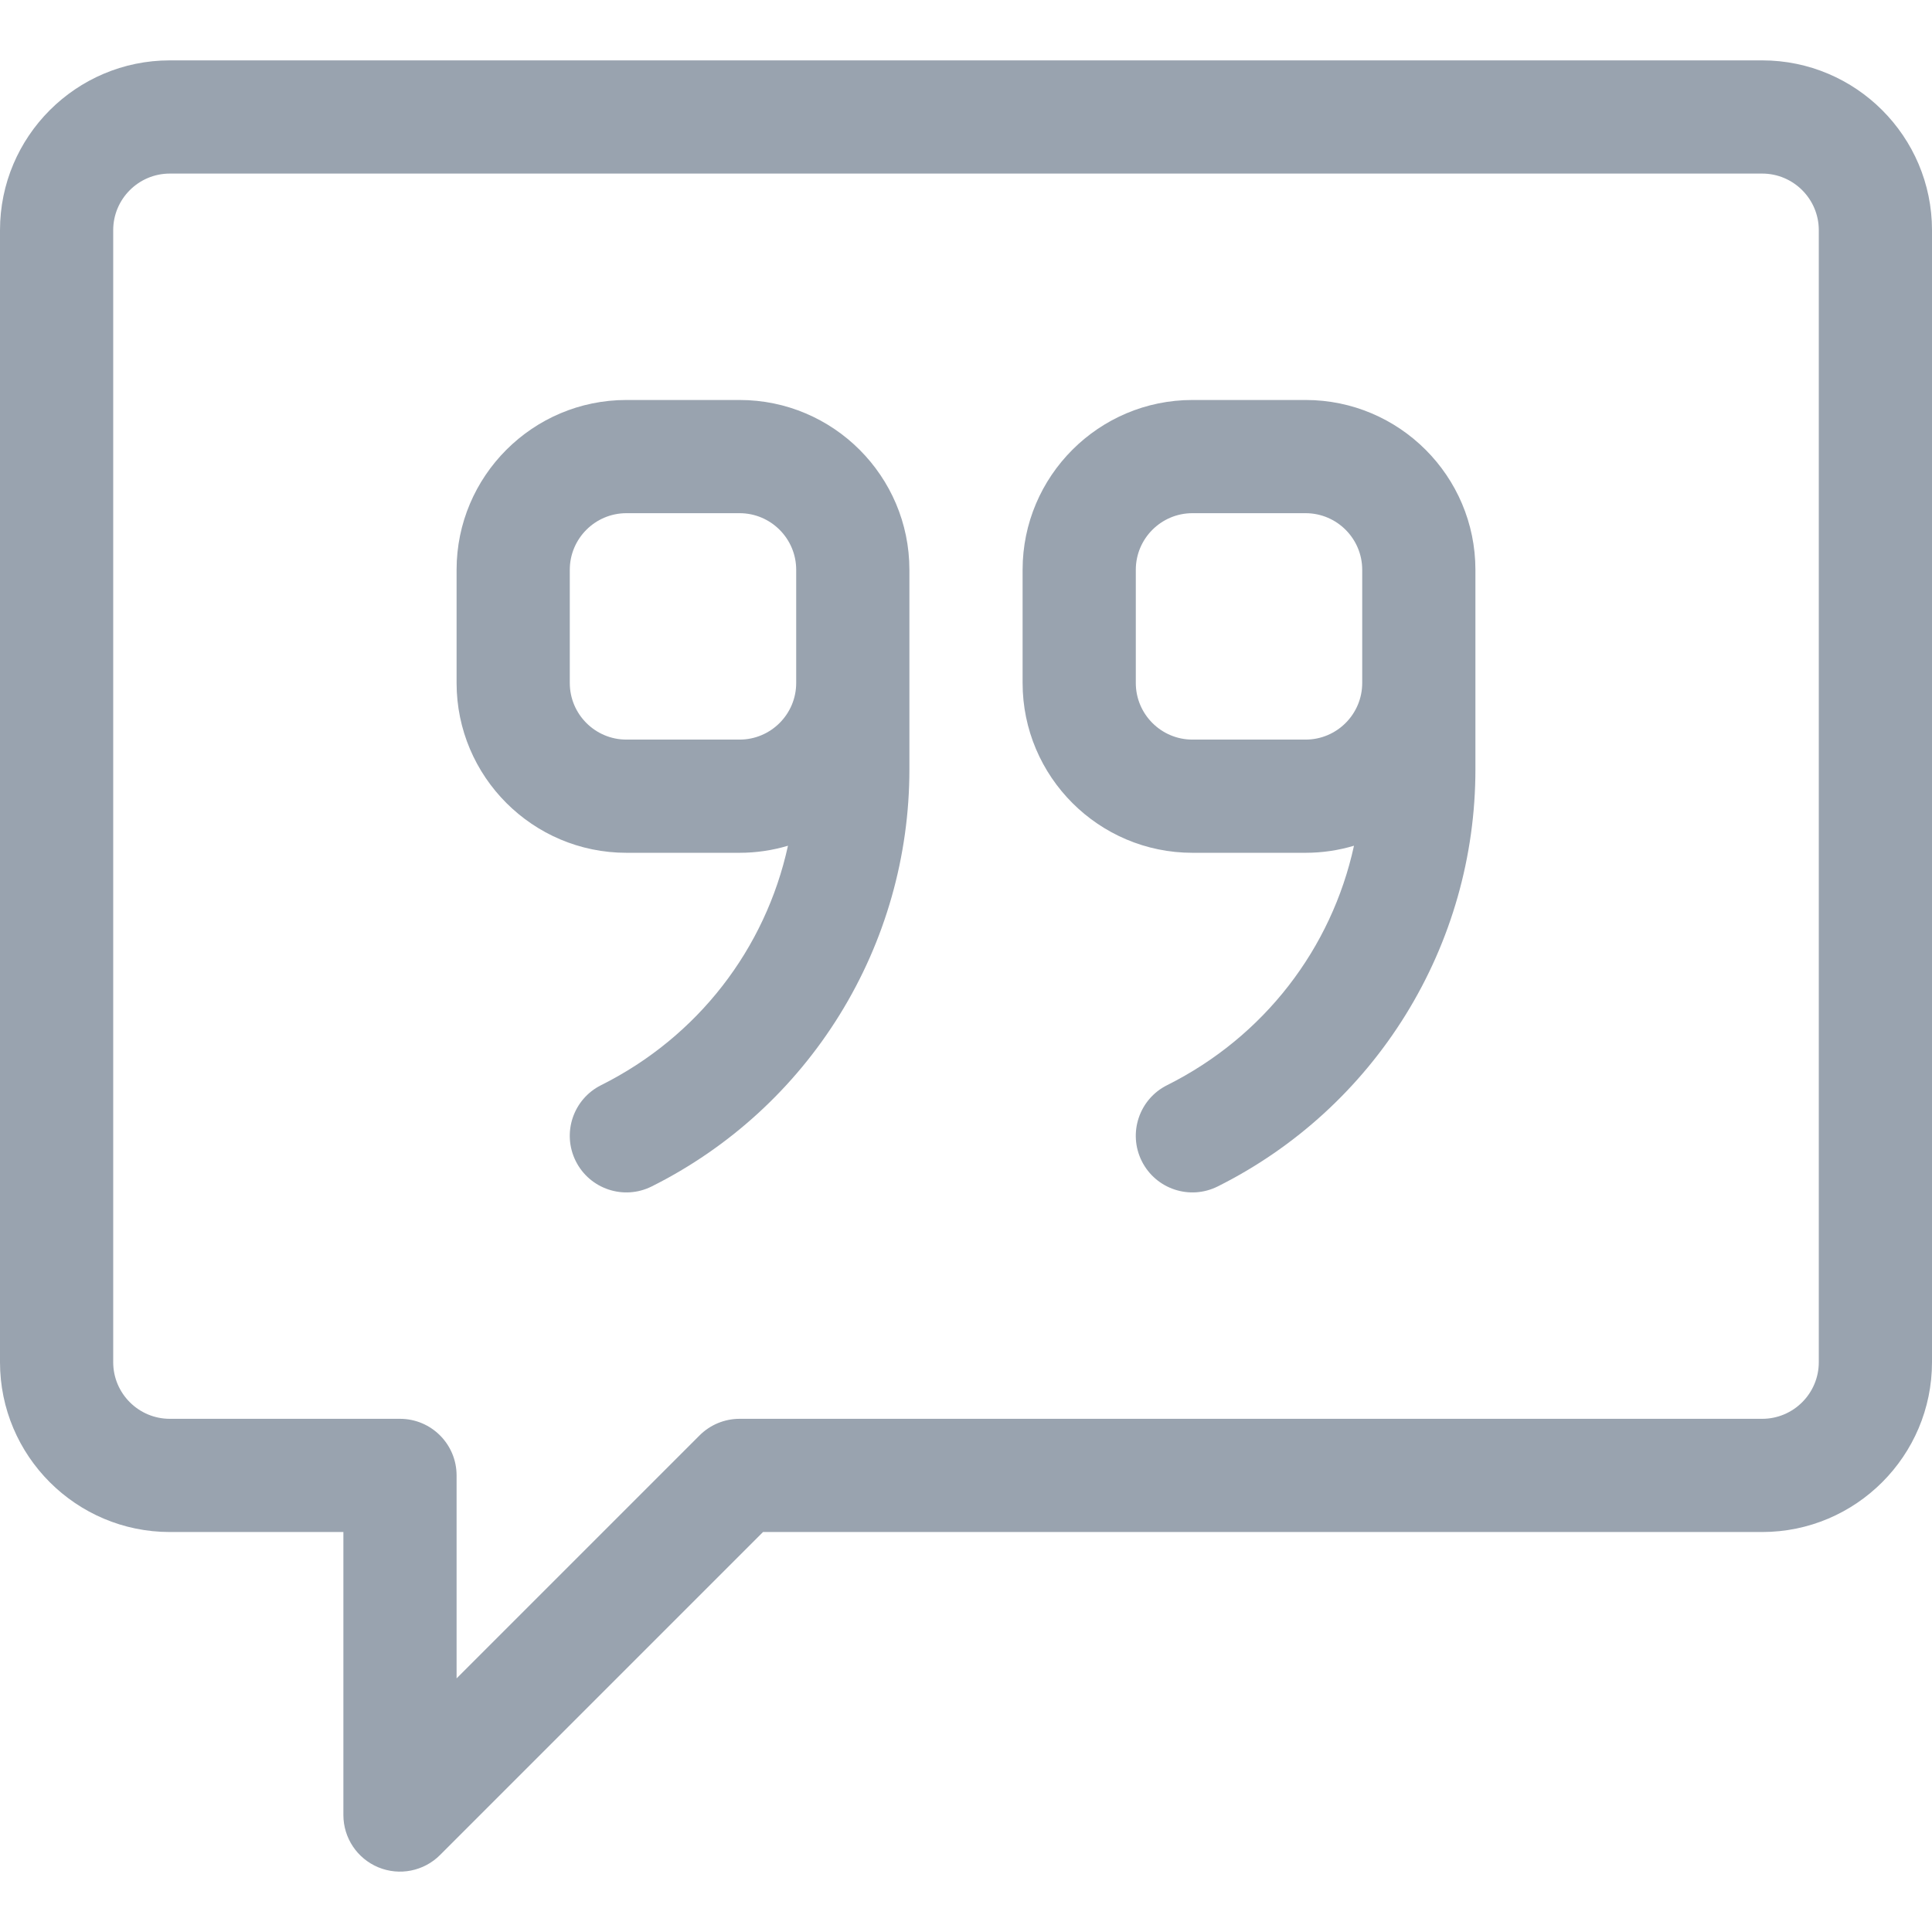
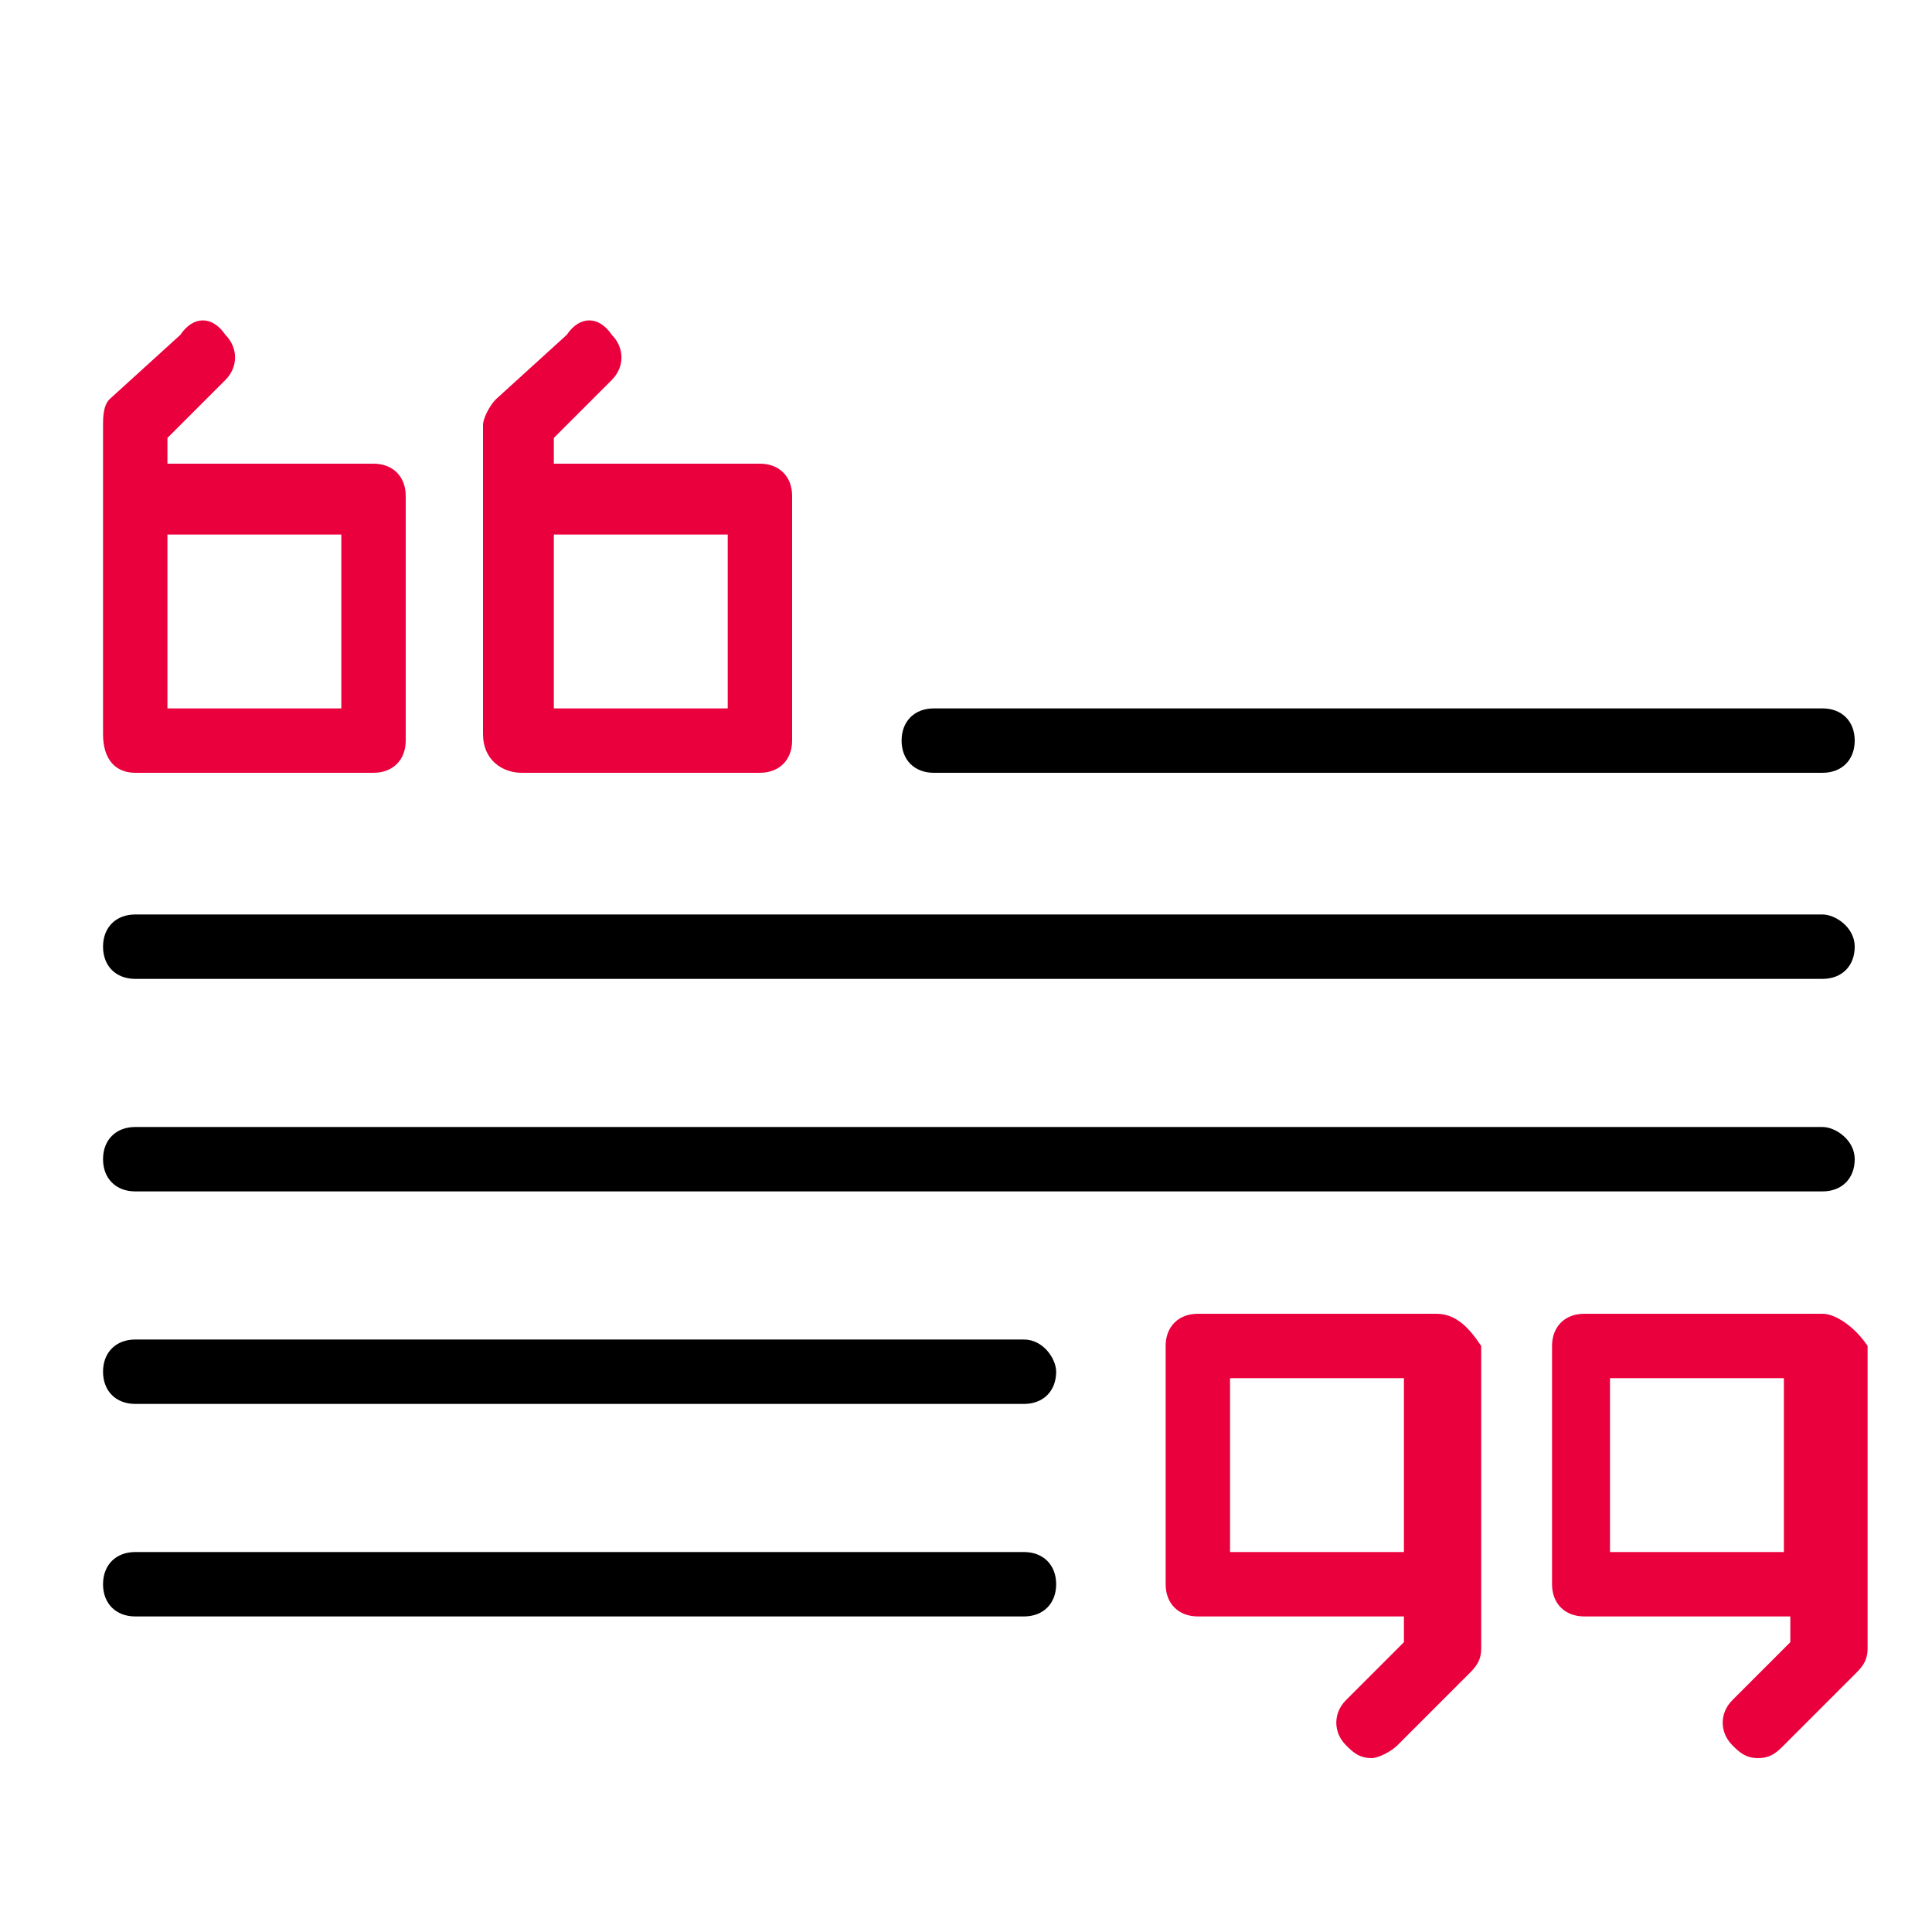
- <svg xmlns="http://www.w3.org/2000/svg" viewBox="0 0 512 512" fill="#99a3af">
-   <path d="M467 16H45C20.187 16 0 36.187 0 61v300c0 24.813 20.187 45 45 45h46v75a15 15 0 0 0 25.607 10.606L202.213 406H467c24.813 0 45-20.187 45-45V61c0-24.813-20.187-45-45-45zm15 345c0 8.271-6.729 15-15 15H196a15 15 0 0 0-10.606 4.394L121 444.786V391c0-8.284-6.716-15-15-15H45c-8.271 0-15-6.729-15-15V61c0-8.271 6.729-15 15-15h422c8.271 0 15 6.729 15 15v300z" />
-   <path d="M346 106h-30c-24.813 0-45 20.187-45 45v30c0 24.813 20.187 45 45 45h30c4.454 0 8.754-.66 12.82-1.871-5.952 27.254-23.808 50.595-49.529 63.455-7.41 3.705-10.413 12.715-6.708 20.125 3.706 7.412 12.717 10.412 20.125 6.708a123.461 123.461 0 0 0 49.841-45.549A123.46 123.46 0 0 0 391 203.918V151c0-24.813-20.187-45-45-45zm15 75c0 8.271-6.729 15-15 15h-30c-8.271 0-15-6.729-15-15v-30c0-8.271 6.729-15 15-15h30c8.271 0 15 6.729 15 15v30zM196 106h-30c-24.813 0-45 20.187-45 45v30c0 24.813 20.187 45 45 45h30c4.454 0 8.754-.66 12.82-1.871-5.953 27.254-23.808 50.595-49.529 63.455-7.41 3.705-10.413 12.715-6.708 20.125 3.706 7.412 12.717 10.412 20.125 6.708a123.461 123.461 0 0 0 49.841-45.549A123.46 123.46 0 0 0 241 203.918V151c0-24.813-20.187-45-45-45zm15 75c0 8.271-6.729 15-15 15h-30c-8.271 0-15-6.729-15-15v-30c0-8.271 6.729-15 15-15h30c8.271 0 15 6.729 15 15v30z" />
+ <svg xmlns="http://www.w3.org/2000/svg" version="1.1" id="Layer_1" x="0px" y="0px" width="30px" height="30px" viewBox="0 0 30 30" enable-background="new 0 0 30 30" xml:space="preserve">
+   <g>
+     <path fill="#EA003D" d="M2.1,12h3.7c0.3,0,0.5-0.2,0.5-0.5V7.7c0-0.3-0.2-0.5-0.5-0.5H2.6V6.8l0.9-0.9c0.2-0.2,0.2-0.5,0-0.7   C3.3,4.9,3,4.9,2.8,5.2L1.7,6.2C1.6,6.3,1.6,6.5,1.6,6.6v1.1v0.6v3.1C1.6,11.8,1.8,12,2.1,12z M5.3,8.3v2.7H2.6V8.4V8.3H5.3z" />
+     <path fill="#EA003D" d="M8.1,12h3.7c0.3,0,0.5-0.2,0.5-0.5V7.7c0-0.3-0.2-0.5-0.5-0.5H8.6V6.8l0.9-0.9c0.2-0.2,0.2-0.5,0-0.7   C9.3,4.9,9,4.9,8.8,5.2L7.7,6.2C7.6,6.3,7.5,6.5,7.5,6.6v1.1v0.6v3.1C7.5,11.8,7.8,12,8.1,12z M11.3,8.3v2.7H8.6V8.4V8.3H11.3z" />
+     <path fill="#EA003D" d="M28.3,20.4h-3.7c-0.3,0-0.5,0.2-0.5,0.5v3.7c0,0.3,0.2,0.5,0.5,0.5h3.2v0.4l-0.9,0.9   c-0.2,0.2-0.2,0.5,0,0.7c0.1,0.1,0.2,0.2,0.4,0.2s0.3-0.1,0.4-0.2l1.1-1.1c0.1-0.1,0.2-0.2,0.2-0.4v-1.1V24v-3.1   C28.8,20.6,28.5,20.4,28.3,20.4z M25,24.1v-2.7h2.7V24v0.1H25z" />
+     <path fill="#EA003D" d="M22.3,20.4h-3.7c-0.3,0-0.5,0.2-0.5,0.5v3.7c0,0.3,0.2,0.5,0.5,0.5h3.2v0.4l-0.9,0.9   c-0.2,0.2-0.2,0.5,0,0.7c0.1,0.1,0.2,0.2,0.4,0.2c0.1,0,0.3-0.1,0.4-0.2l1.1-1.1c0.1-0.1,0.2-0.2,0.2-0.4v-1.1V24v-3.1   C22.8,20.6,22.6,20.4,22.3,20.4z M19.1,24.1v-2.7h2.7V24v0.1H19.1z" />
+     <path d="M14.5,12h13.8c0.3,0,0.5-0.2,0.5-0.5s-0.2-0.5-0.5-0.5H14.5c-0.3,0-0.5,0.2-0.5,0.5S14.2,12,14.5,12z" />
+     <path d="M28.3,14.2H2.1c-0.3,0-0.5,0.2-0.5,0.5s0.2,0.5,0.5,0.5h26.2c0.3,0,0.5-0.2,0.5-0.5S28.5,14.2,28.3,14.2z" />
+     <path d="M28.3,17.5H2.1c-0.3,0-0.5,0.2-0.5,0.5s0.2,0.5,0.5,0.5h26.2c0.3,0,0.5-0.2,0.5-0.5S28.5,17.5,28.3,17.5z" />
+     <path d="M15.9,24.1H2.1c-0.3,0-0.5,0.2-0.5,0.5s0.2,0.5,0.5,0.5h13.8c0.3,0,0.5-0.2,0.5-0.5S16.2,24.1,15.9,24.1z" />
+     <path d="M15.9,20.8H2.1c-0.3,0-0.5,0.2-0.5,0.5s0.2,0.5,0.5,0.5h13.8c0.3,0,0.5-0.2,0.5-0.5C16.4,21.1,16.2,20.8,15.9,20.8z" />
+   </g>
</svg>
